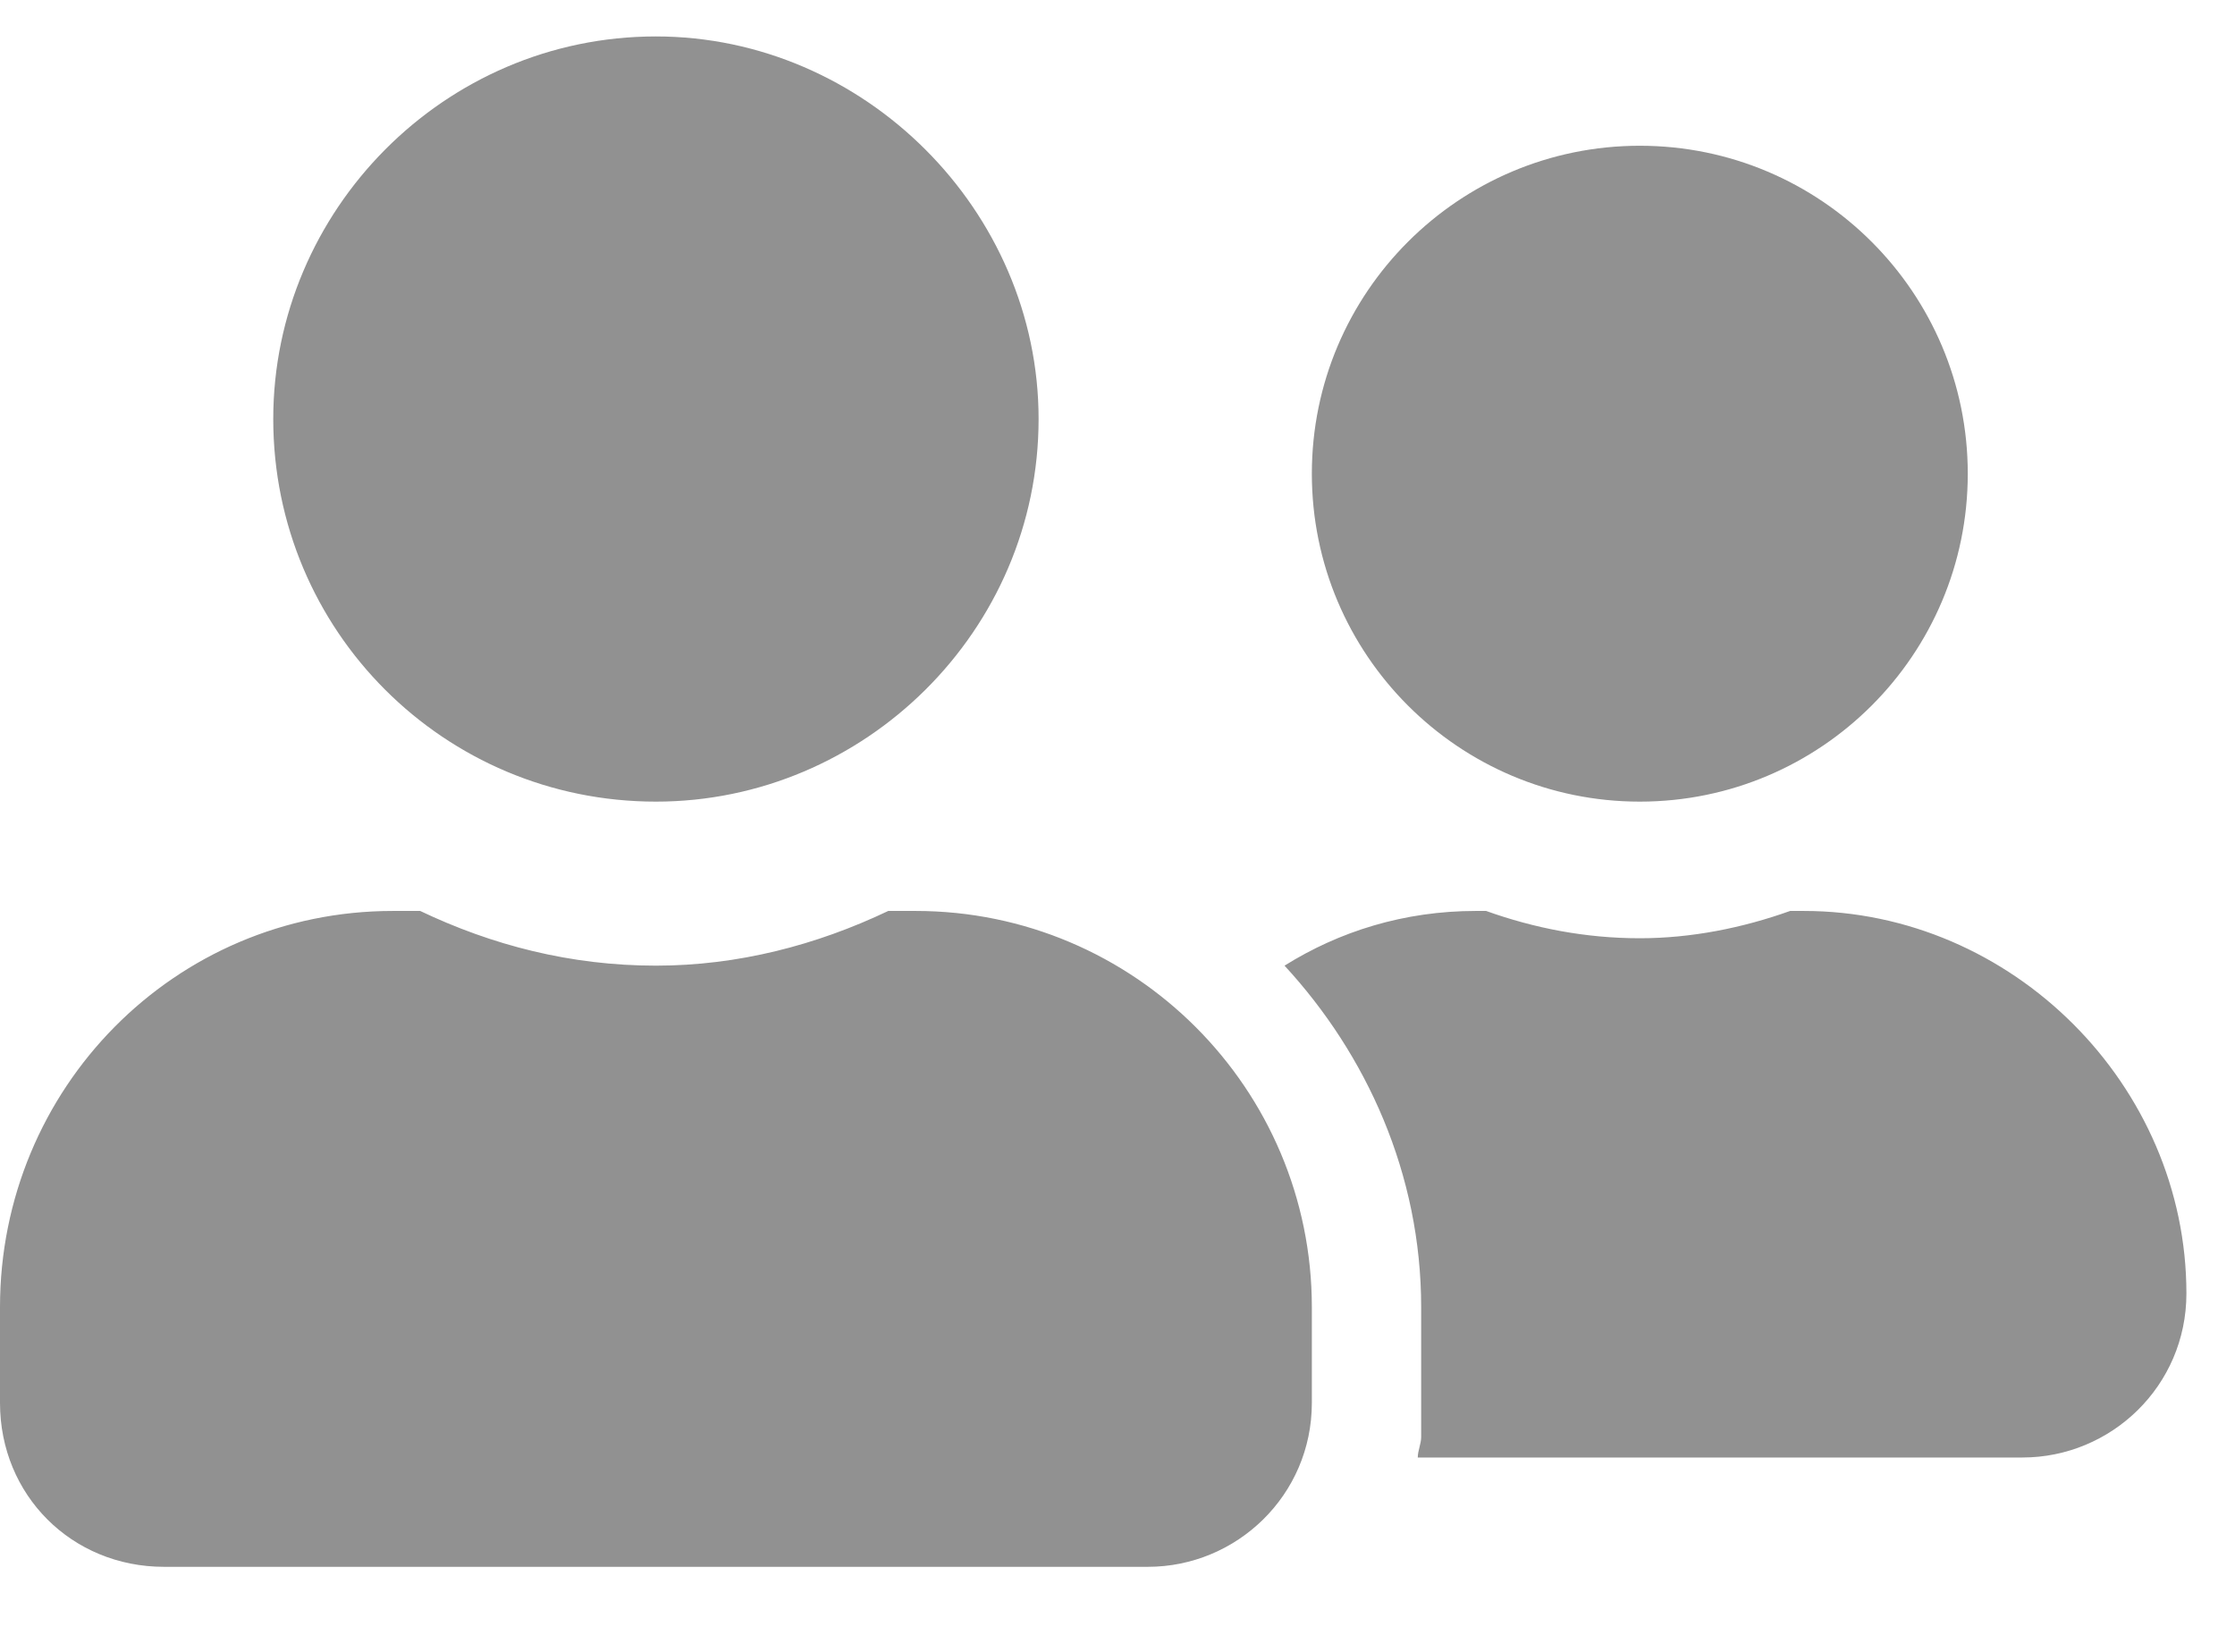
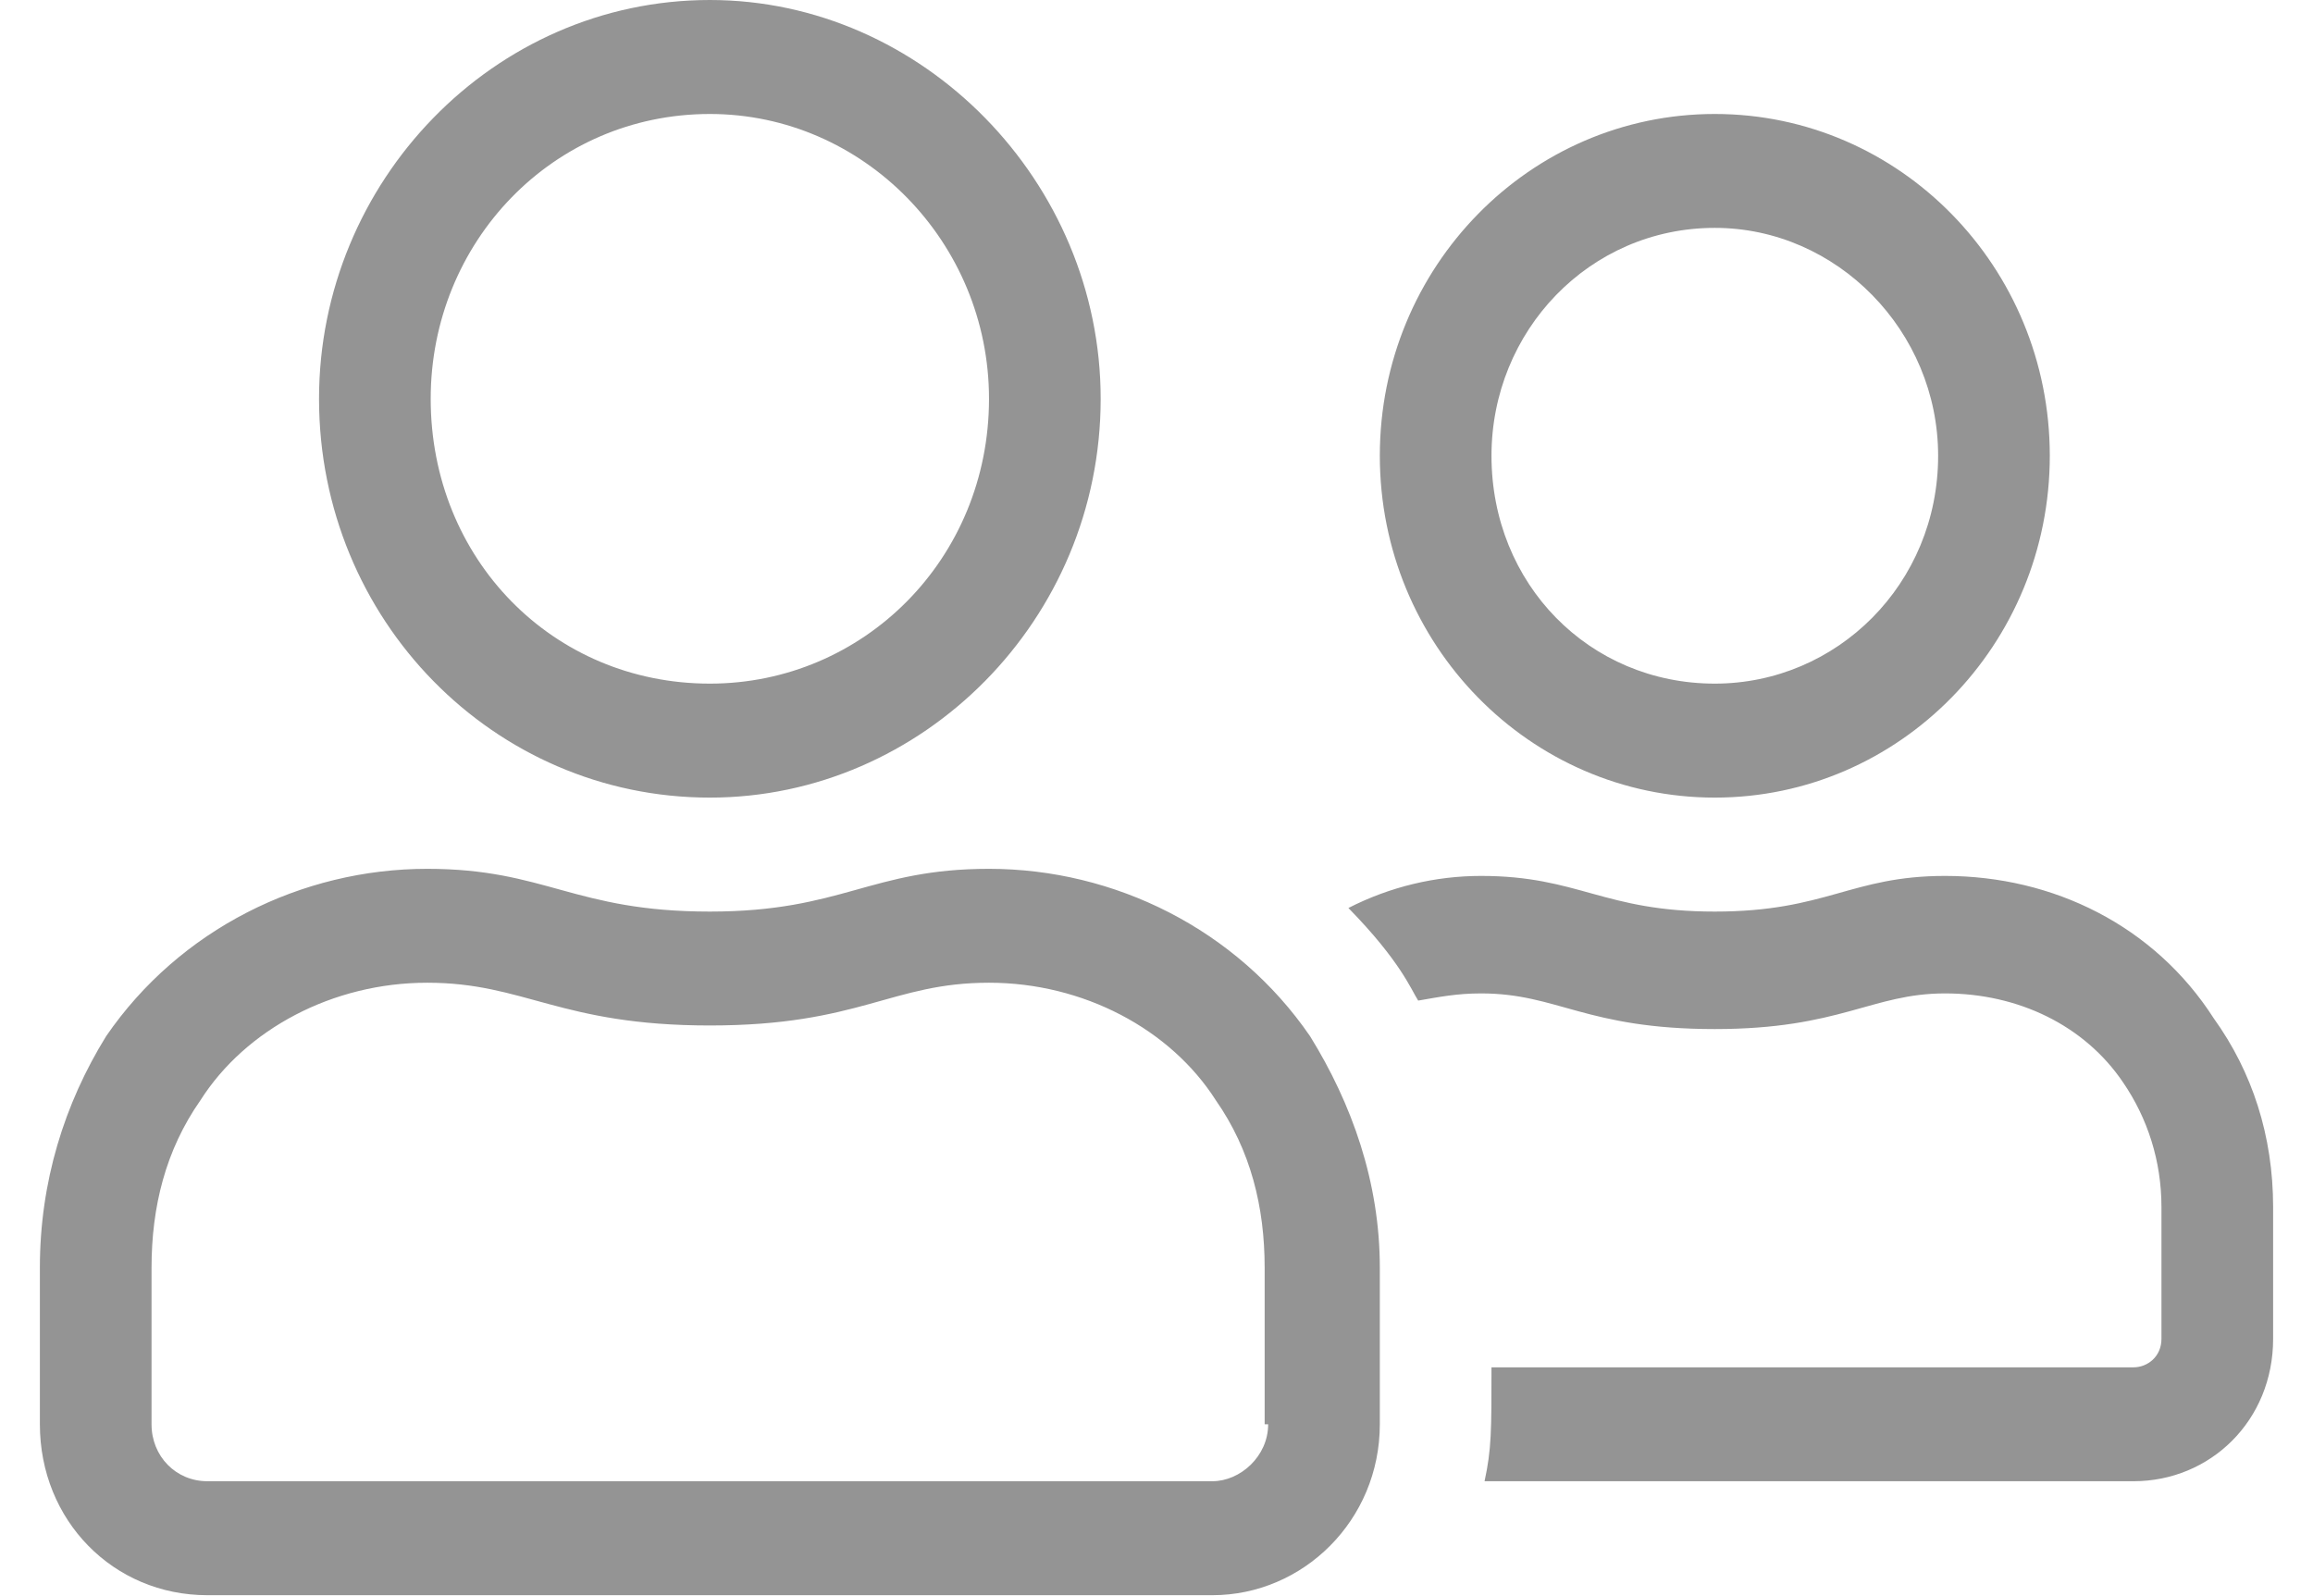
- <svg xmlns="http://www.w3.org/2000/svg" width="23" height="17" viewBox="0 0 23 17" fill="none">
-   <path d="M6.75 8.25C8.895 8.25 10.688 6.492 10.688 4.312C10.688 2.168 8.895 0.375 6.75 0.375C4.57 0.375 2.812 2.168 2.812 4.312C2.812 6.492 4.57 8.25 6.75 8.25ZM9.422 9.375H9.141C8.402 9.727 7.594 9.938 6.75 9.938C5.871 9.938 5.062 9.727 4.324 9.375H4.043C1.793 9.375 0 11.203 0 13.453V14.438C0 15.387 0.738 16.125 1.688 16.125H11.812C12.727 16.125 13.5 15.387 13.5 14.438V13.453C13.5 11.203 11.672 9.375 9.422 9.375ZM16.875 8.25C18.738 8.25 20.25 6.738 20.25 4.875C20.25 3.012 18.738 1.5 16.875 1.5C15.012 1.5 13.5 3.012 13.5 4.875C13.5 6.738 15.012 8.25 16.875 8.25ZM18.562 9.375H18.422C17.93 9.551 17.402 9.656 16.875 9.656C16.312 9.656 15.785 9.551 15.293 9.375H15.188C14.449 9.375 13.781 9.586 13.219 9.938C14.062 10.852 14.625 12.082 14.625 13.453V14.789C14.625 14.859 14.59 14.93 14.59 15H20.812C21.727 15 22.5 14.262 22.5 13.312C22.5 11.168 20.707 9.375 18.562 9.375Z" fill="#919191" />
+ <svg xmlns="http://www.w3.org/2000/svg" width="29" height="20" viewBox="0 0 29 20" fill="none">
+   <path d="M21.5 10C23.819 10 25.7 8.08 25.7 5.714C25.7 3.348 23.819 1.429 21.5 1.429C19.181 1.429 17.3 3.348 17.3 5.714C17.3 8.08 19.181 10 21.5 10ZM21.5 2.857C23.031 2.857 24.3 4.152 24.3 5.714C24.3 7.321 23.031 8.571 21.5 8.571C19.925 8.571 18.7 7.321 18.7 5.714C18.7 4.152 19.925 2.857 21.5 2.857ZM8.9 10C11.569 10 13.8 7.768 13.8 5C13.8 2.277 11.569 0 8.9 0C6.188 0 4 2.277 4 5C4 7.768 6.188 10 8.9 10ZM8.9 1.429C10.825 1.429 12.4 3.036 12.4 5C12.4 7.009 10.825 8.571 8.9 8.571C6.931 8.571 5.4 7.009 5.4 5C5.4 3.036 6.931 1.429 8.9 1.429ZM12.4 10.893C10.912 10.893 10.562 11.429 8.9 11.429C7.194 11.429 6.844 10.893 5.356 10.893C3.781 10.893 2.25 11.652 1.331 12.991C0.806 13.839 0.5 14.821 0.5 15.893V17.857C0.5 19.062 1.419 20 2.6 20H15.2C16.337 20 17.3 19.062 17.3 17.857V15.893C17.3 14.821 16.95 13.839 16.425 12.991C15.506 11.652 13.975 10.893 12.4 10.893ZM15.9 17.857C15.9 18.259 15.55 18.571 15.2 18.571H2.6C2.206 18.571 1.9 18.259 1.9 17.857V15.893C1.9 15.134 2.075 14.42 2.513 13.795C3.081 12.902 4.175 12.321 5.356 12.321C6.581 12.321 7.019 12.857 8.9 12.857C10.781 12.857 11.175 12.321 12.4 12.321C13.581 12.321 14.675 12.902 15.244 13.795C15.681 14.42 15.856 15.134 15.856 15.893V17.857H15.9ZM27.756 12.768C27.012 11.607 25.744 10.982 24.387 10.982C23.206 10.982 22.9 11.429 21.5 11.429C20.1 11.429 19.794 10.982 18.569 10.982C18 10.982 17.431 11.116 16.906 11.384C17.562 12.054 17.694 12.411 17.781 12.545C18.044 12.5 18.262 12.455 18.569 12.455C19.531 12.455 19.881 12.902 21.5 12.902C23.075 12.902 23.469 12.455 24.387 12.455C25.306 12.455 26.137 12.857 26.619 13.571C26.925 14.018 27.1 14.554 27.1 15.134V16.786C27.1 17.009 26.925 17.143 26.75 17.143H18.7C18.7 17.946 18.7 18.17 18.613 18.571H26.75C27.712 18.571 28.5 17.812 28.5 16.786V15.134C28.5 14.241 28.238 13.438 27.756 12.768Z" fill="#949494" />
</svg>
